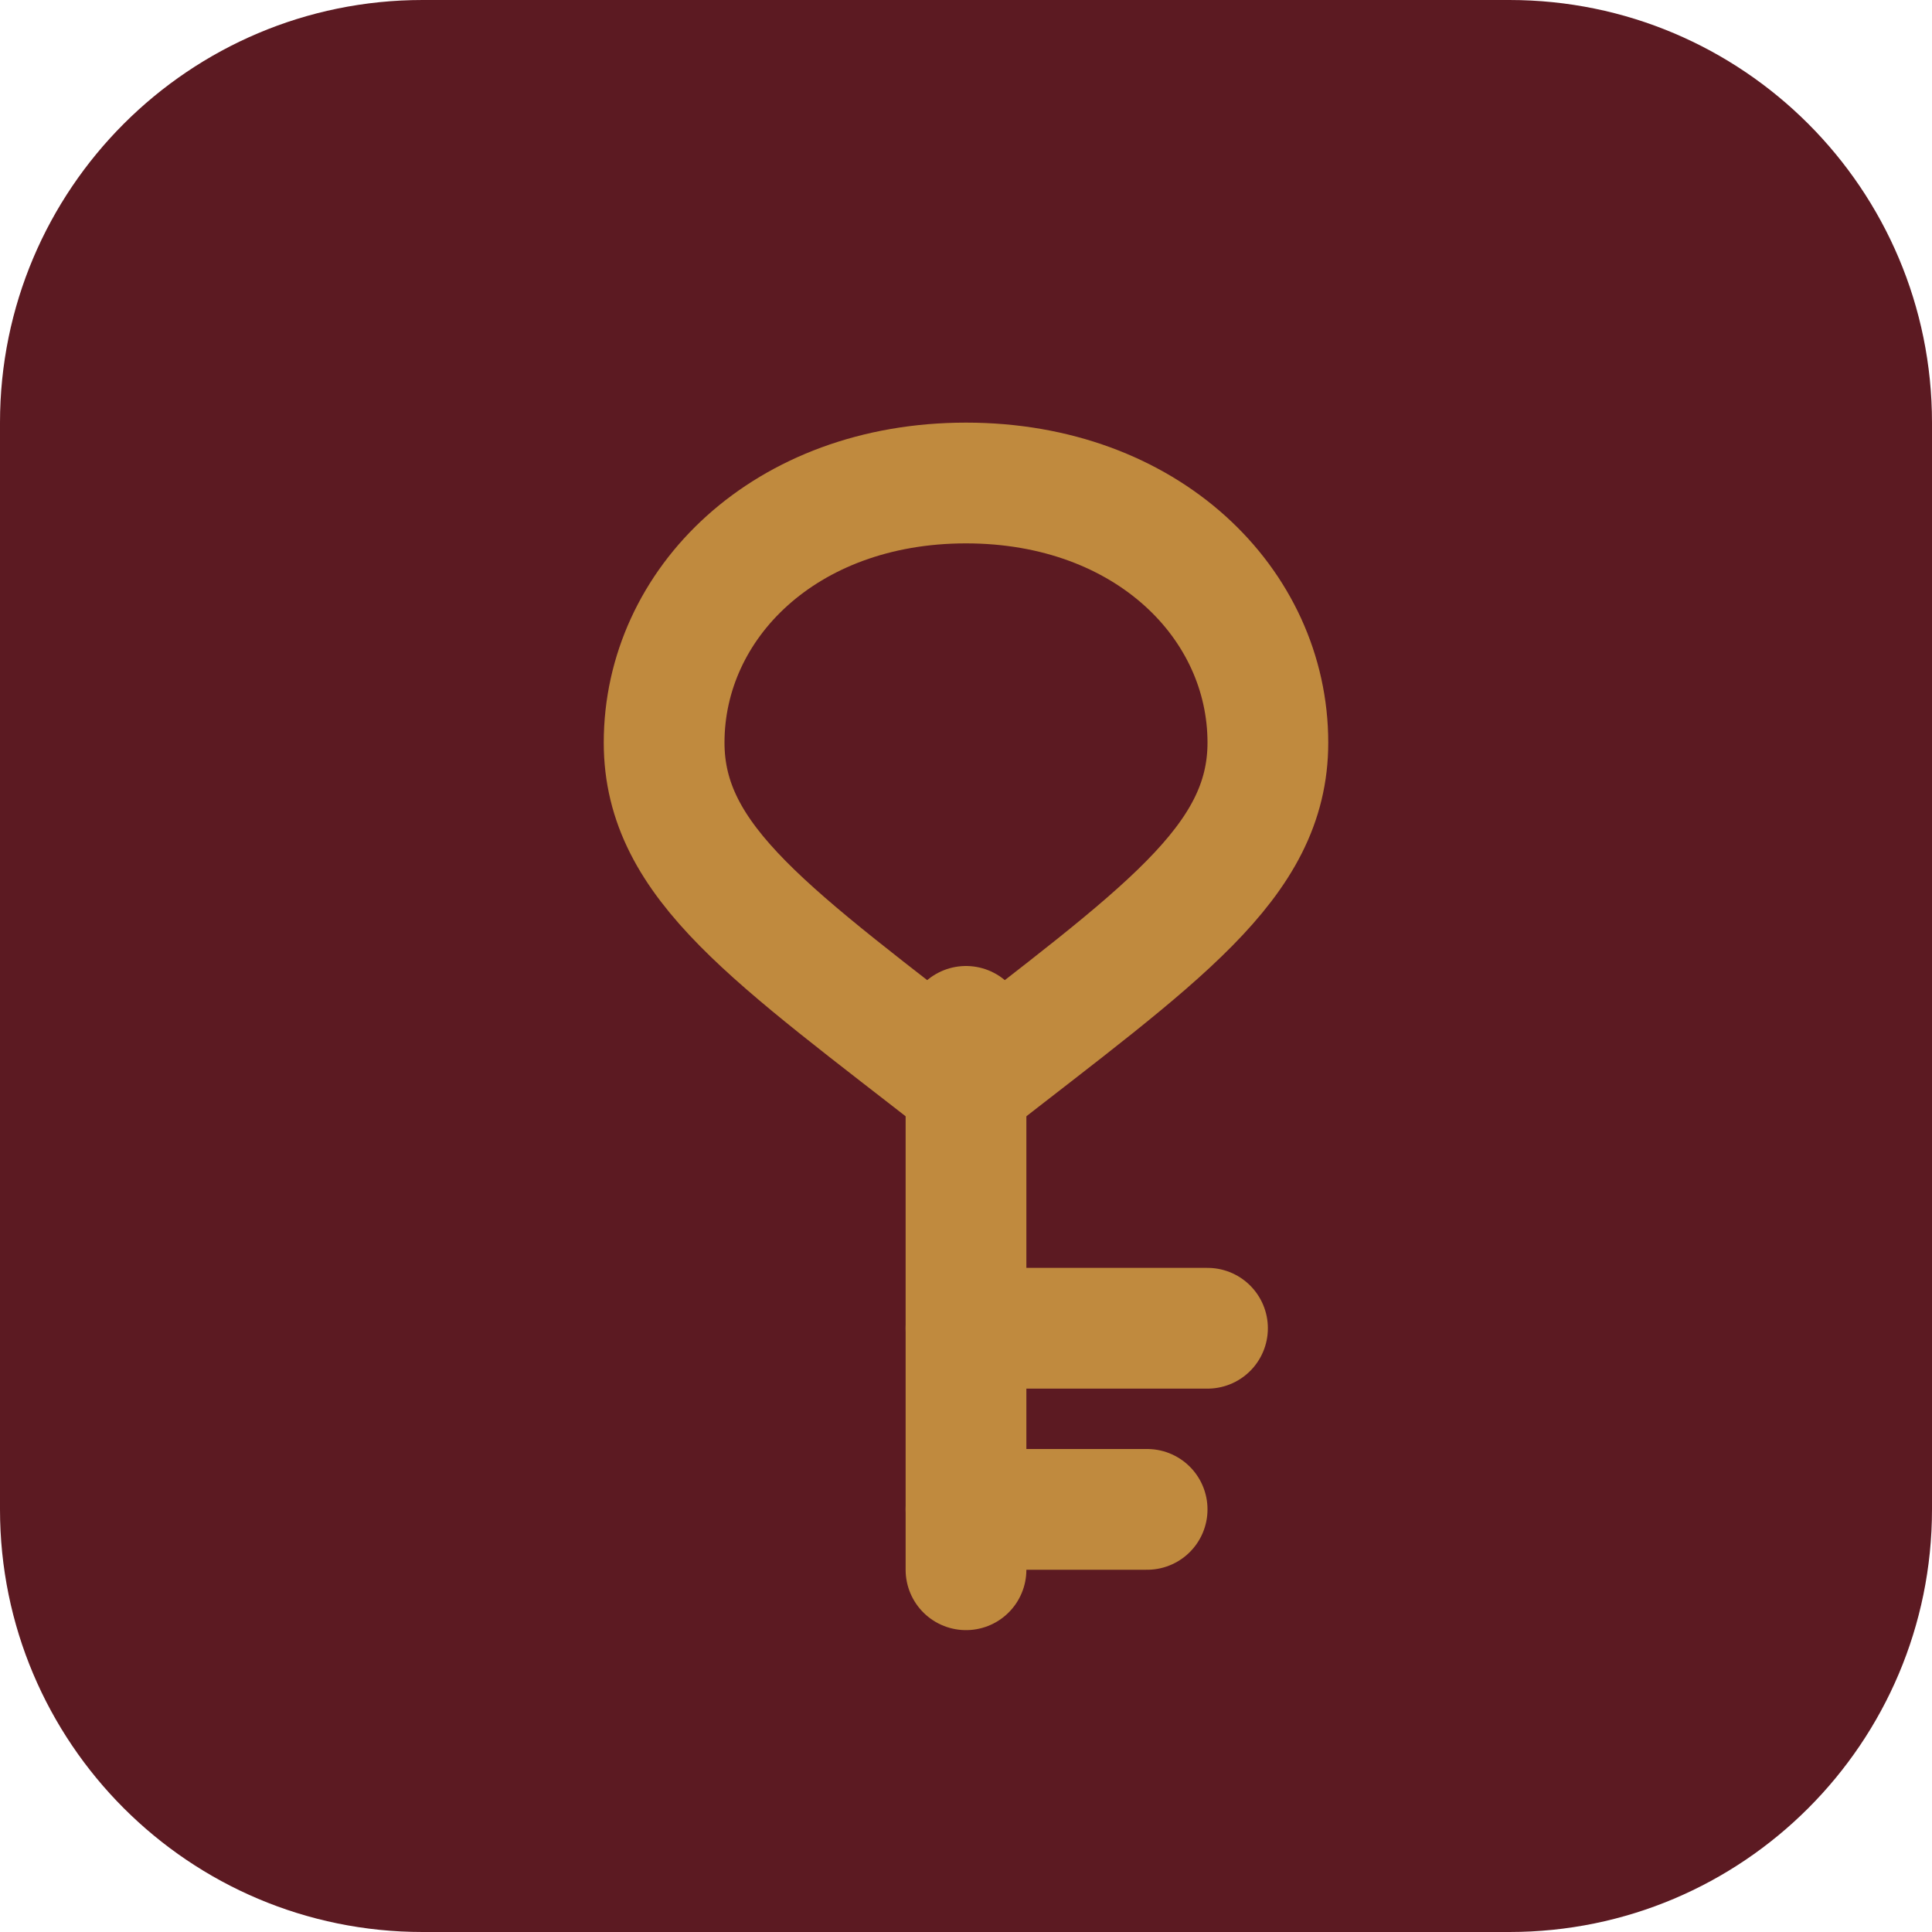
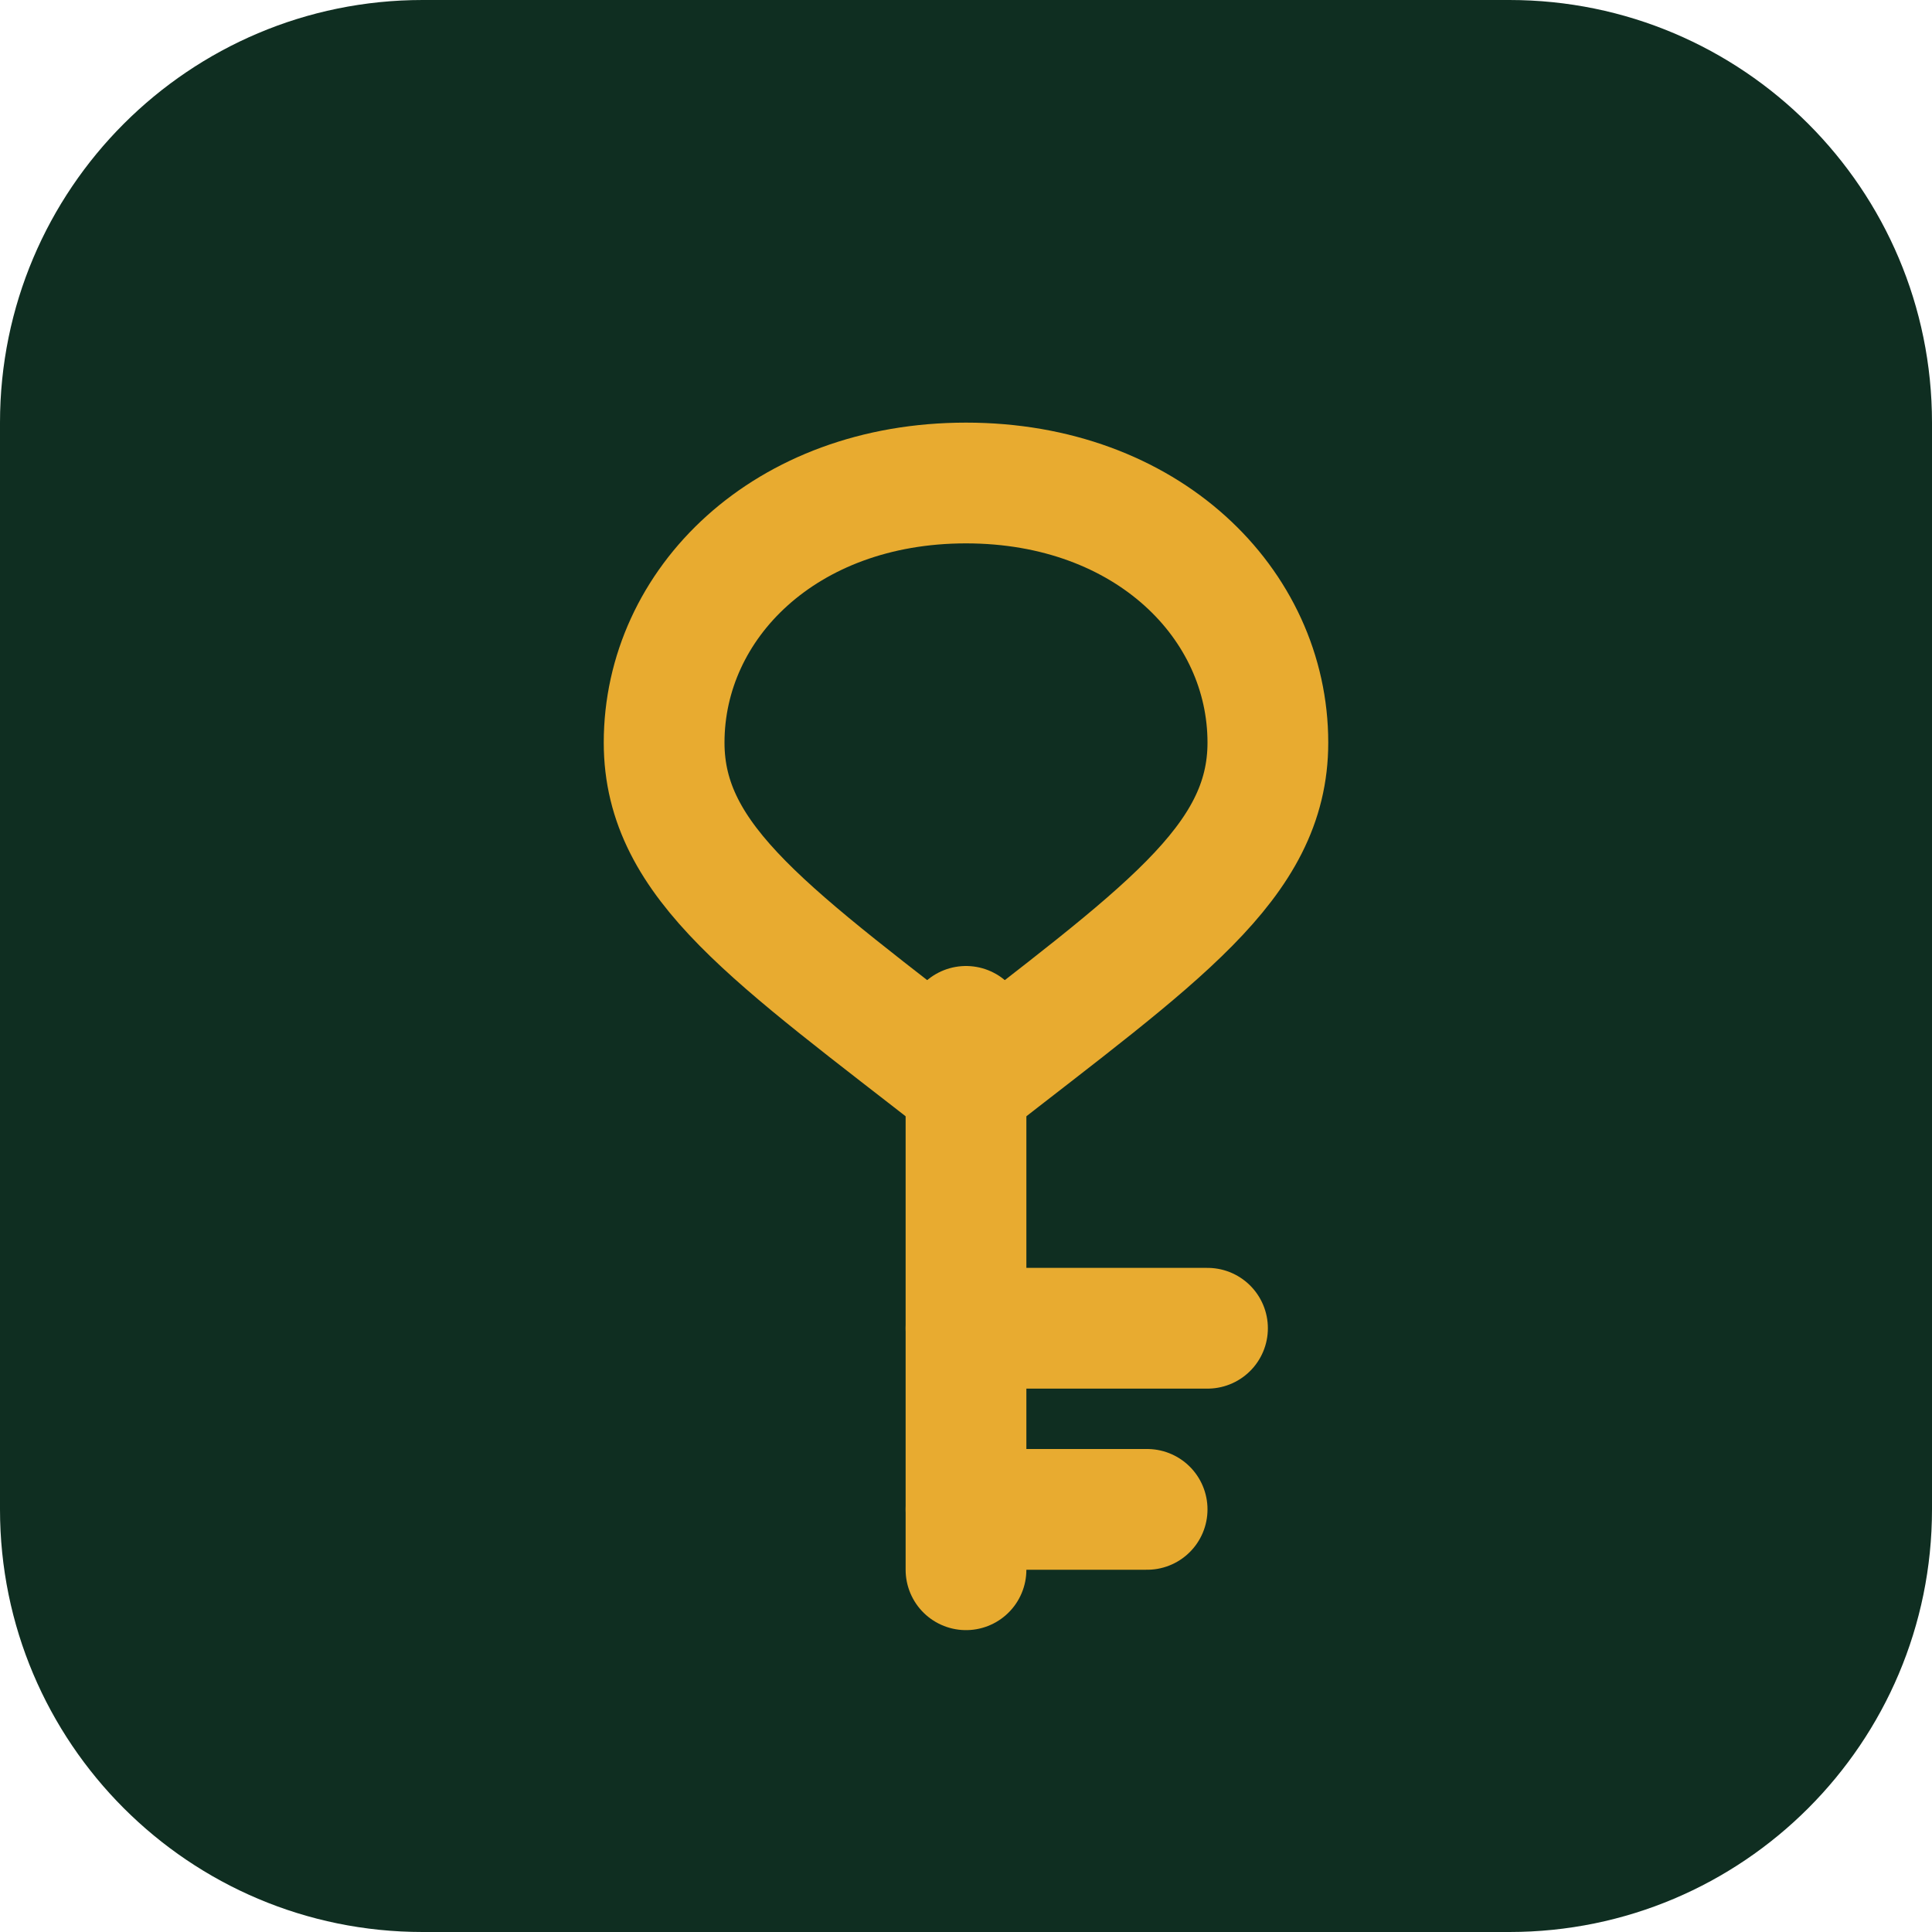
<svg xmlns="http://www.w3.org/2000/svg" viewBox="0 0 32 32">
-   <rect width="32" height="32" rx="7" fill="#5c1a22" />
-   <g fill="none" stroke="#c08a3e" stroke-width="2" stroke-linecap="round" stroke-linejoin="round">
+   <rect width="32" height="32" rx="7" fill="#0f2e21" />
+   <g fill="none" stroke="#e8ab30" stroke-width="2" stroke-linecap="round" stroke-linejoin="round">
    <path d="M16 8c-3 0-5 2-5 4.3 0 2 1.8 3.2 5 5.7 3.2-2.5 5-3.7 5-5.7C21 10 19 8 16 8z" />
    <line x1="16" y1="17" x2="16" y2="26" />
    <line x1="16" y1="22" x2="20" y2="22" />
    <line x1="16" y1="25" x2="19" y2="25" />
  </g>
</svg>
